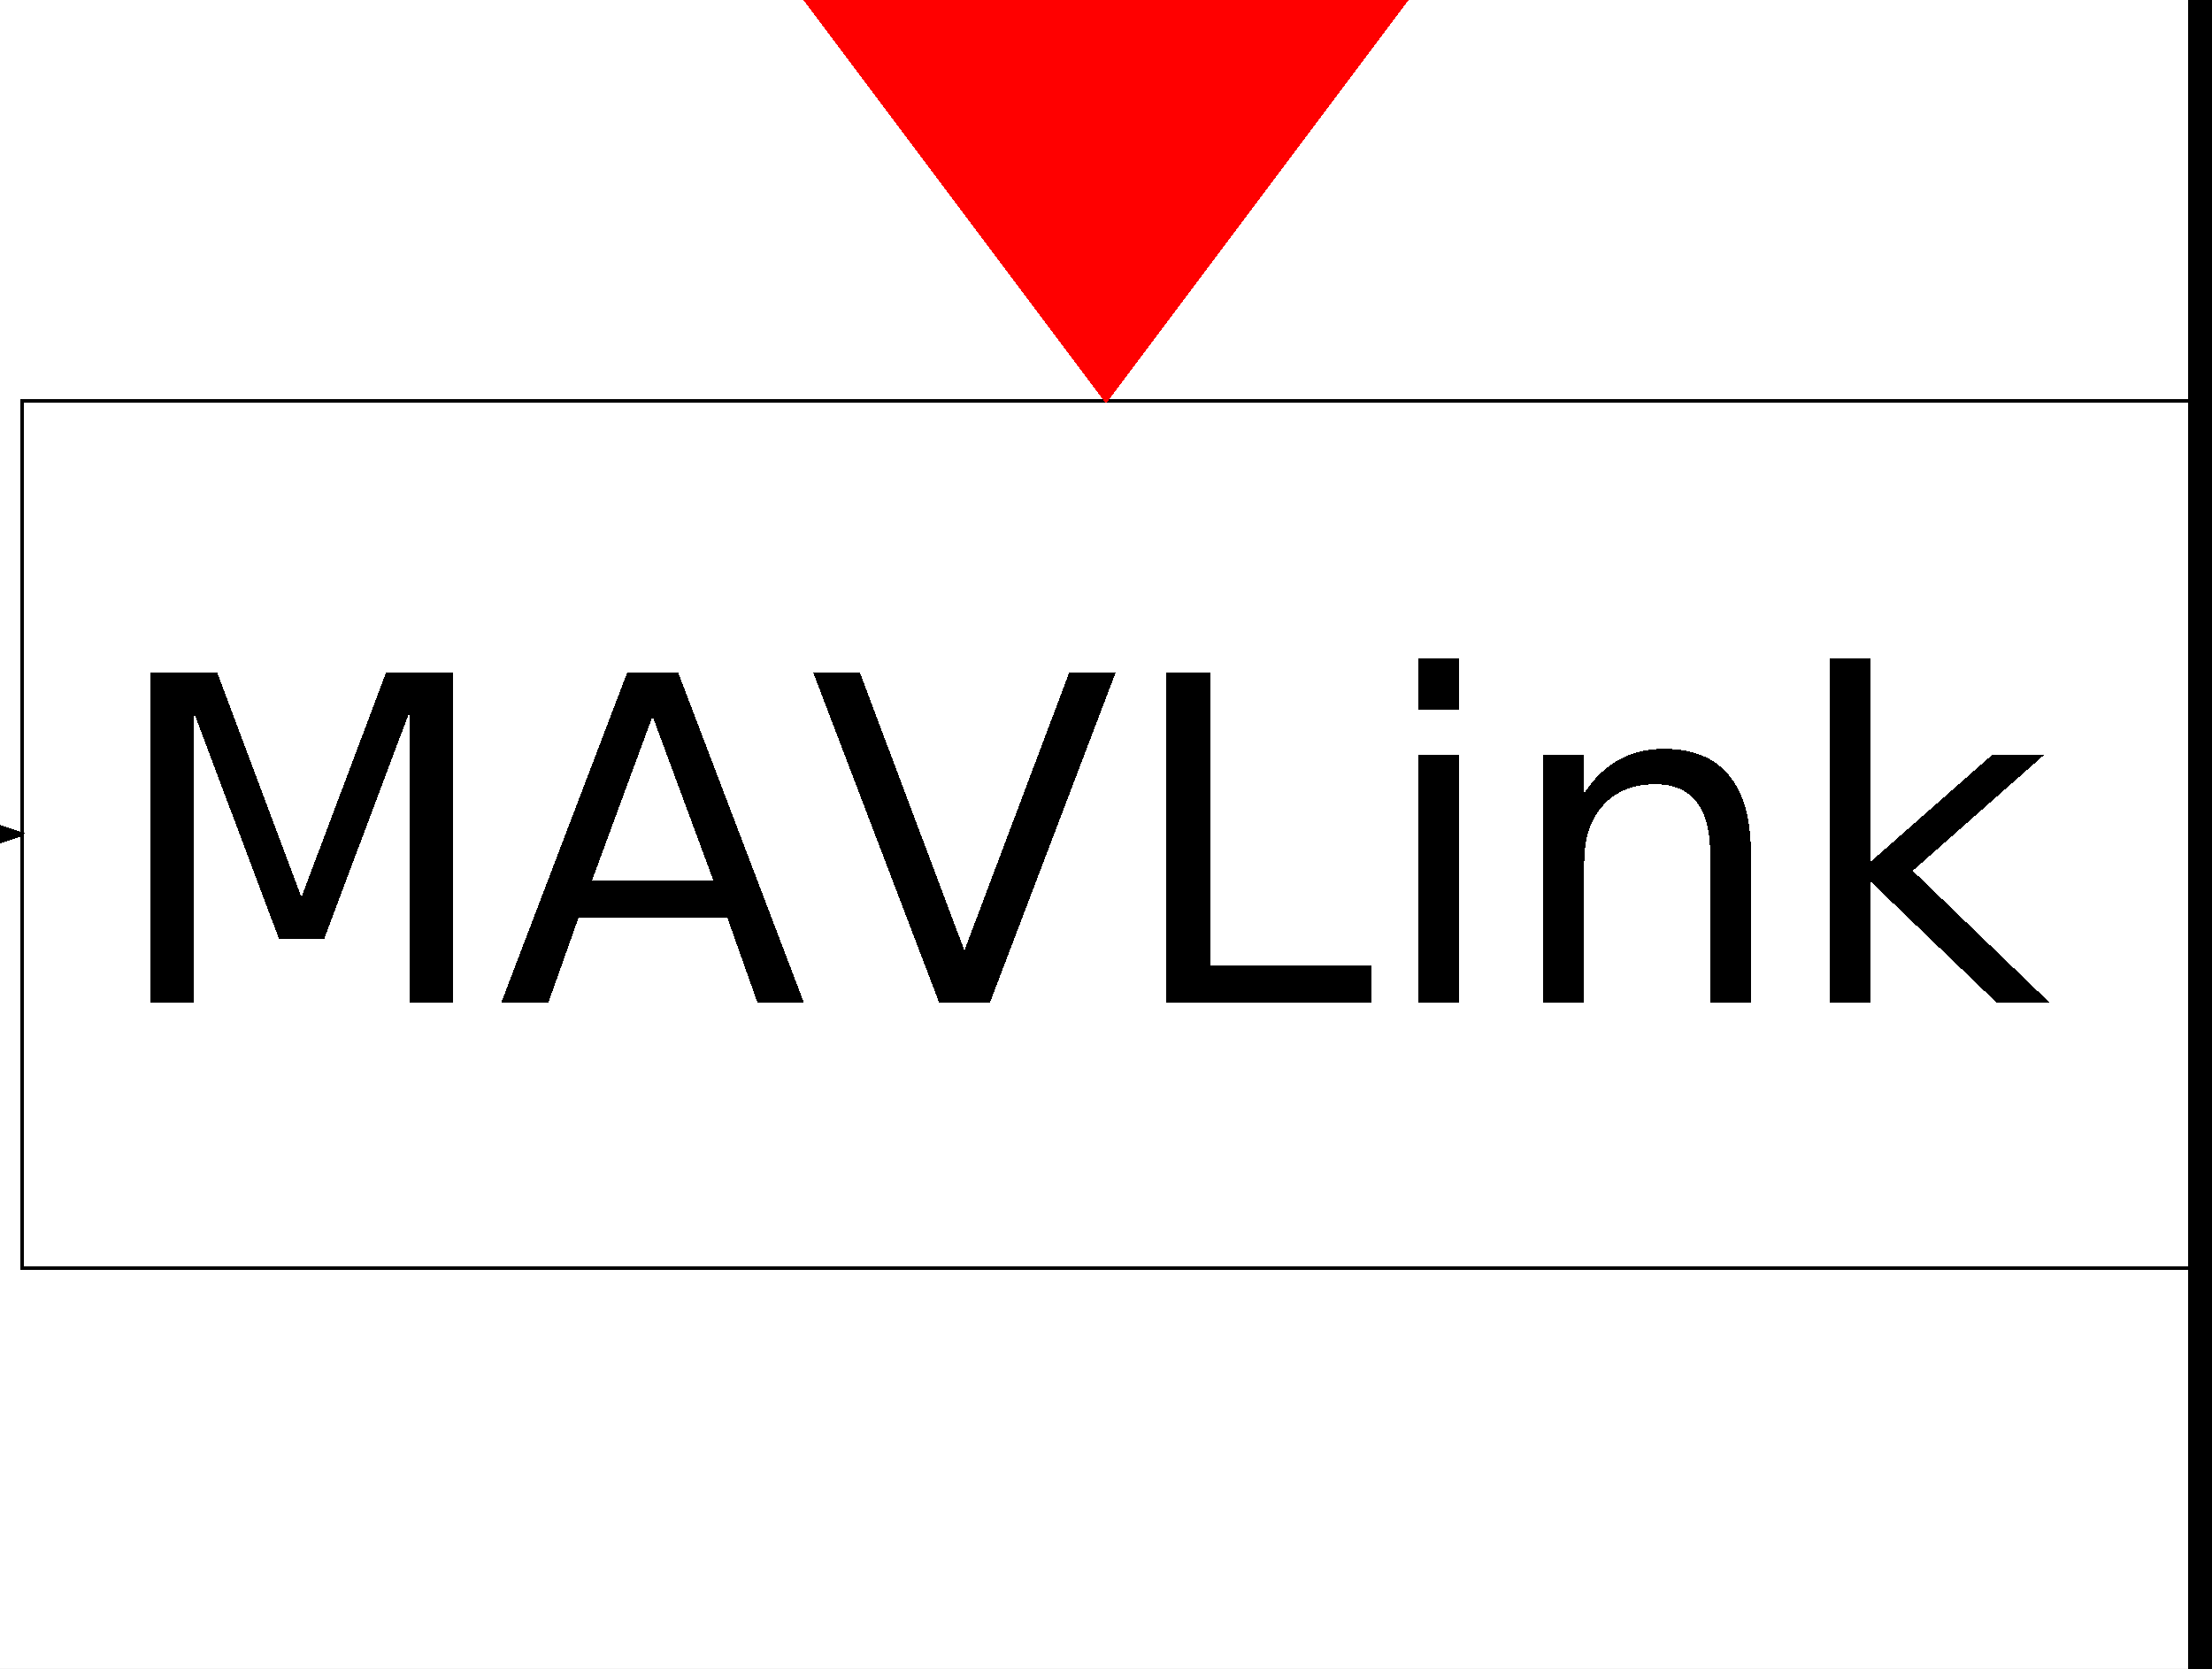
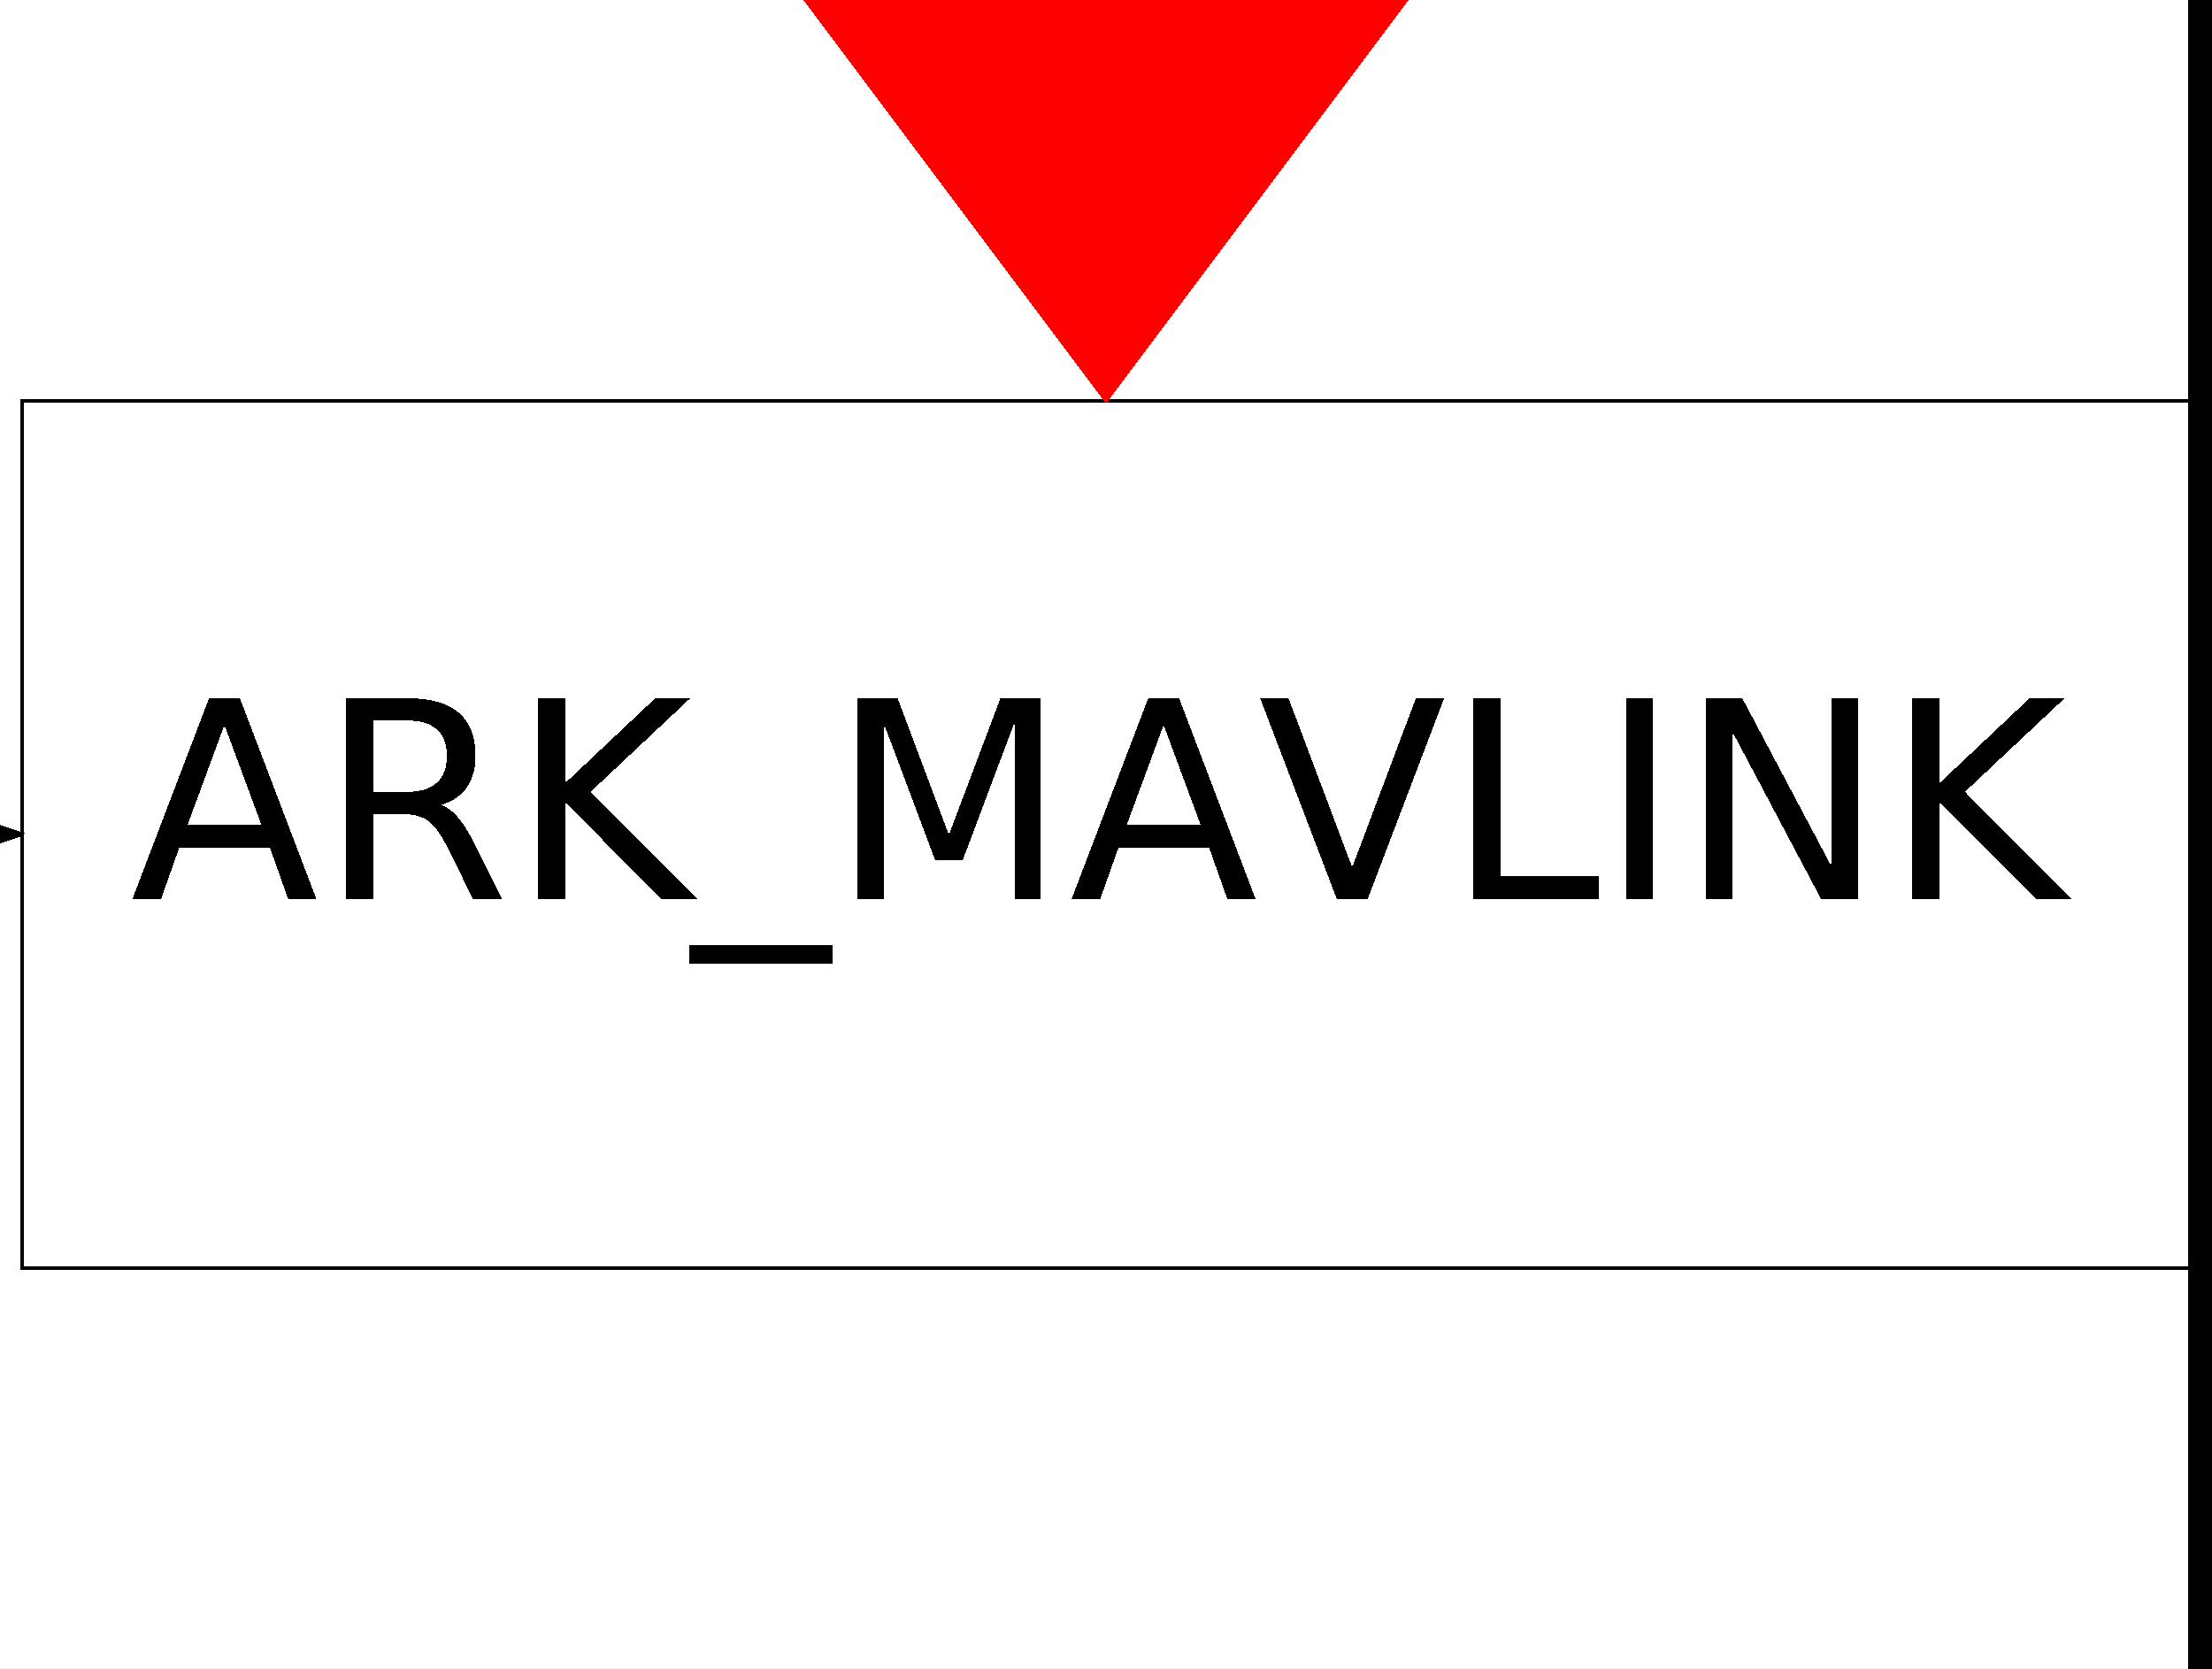
<svg xmlns="http://www.w3.org/2000/svg" style="fill-opacity:1; color-rendering:auto; color-interpolation:auto; stroke:black; text-rendering:auto; stroke-linecap:square; stroke-miterlimit:10; stroke-opacity:1; shape-rendering:auto; fill:black; stroke-dasharray:none; font-weight:normal; stroke-width:1; font-family:'Dialog'; font-style:normal; stroke-linejoin:miter; font-size:12; stroke-dashoffset:0; image-rendering:auto;" width="610" height="460">
  <defs id="genericDefs" />
  <g>
    <g style="fill:white; text-rendering:optimizeLegibility; stroke:white;">
      <rect x="0" width="610" height="460" y="0" style="stroke:none;" />
    </g>
    <g style="fill:white; text-rendering:geometricPrecision; shape-rendering:crispEdges; stroke:white;">
      <path style="stroke:none;" d="M603.714 109.976 L5.914 349.096 L6.1 350.06 L603.9 350.06 L604.4 349.56 L604.4 110.44 L603.714 109.976 Z" />
      <path style="stroke:none;" d="M6.1 109.94 L5.6 110.44 L5.6 349.56 L6.286 350.024 L604.086 110.904 L603.9 109.94 Z" />
      <path d="M6.1 349.56 L603.9 349.56" style="fill:none; stroke:black;" />
      <path d="M603.9 349.56 L603.9 110.44" style="fill:none; stroke:black;" />
      <path d="M603.9 110.44 L6.1 110.44" style="fill:none; stroke:black;" />
      <path d="M6.1 110.44 L6.1 349.56" style="fill:none; stroke:black;" />
      <path d="M604.058 -112.074 L603.4 -111.6 L603.4 571.6 L604.058 572.074 L1628.858 230.474 L1628.858 229.526 L604.058 -112.074 Z" style="fill:black; stroke:none;" />
      <path d="M603.9 571.6 L1628.7 230" style="fill:none; stroke:black;" />
      <path d="M1628.7 230 L603.9 -111.6" style="fill:none; stroke:black;" />
      <path d="M603.9 -111.6 L603.9 571.6" style="fill:none; stroke:black;" />
      <path d="M-1018.542 -112.074 L-1019.2 -111.6 L-1019.2 571.6 L-1018.542 572.074 L6.258 230.474 L6.258 229.526 L-1018.542 -112.074 Z" style="fill:black; stroke:none;" />
      <path d="M-1018.7 571.6 L6.1 230" style="fill:none; stroke:black;" />
      <path d="M6.1 230 L-1018.7 -111.6" style="fill:none; stroke:black;" />
      <path d="M-1018.7 -111.6 L-1018.7 571.6" style="fill:none; stroke:black;" />
      <path d="M-207.4 -573.26 L-207.8 -572.46 L304.6 110.74 L305.4 110.74 L817.8 -572.46 L817.4 -573.26 Z" style="fill:red; stroke:none;" />
      <path d="M-207.4 -572.76 L305 110.44" style="fill:none; stroke:red;" />
      <path d="M305 110.44 L817.4 -572.76" style="fill:none; stroke:red;" />
      <path d="M817.4 -572.76 L-207.4 -572.76" style="fill:none; stroke:red;" />
-       <path d="M24 27.844 L42.375 27.844 L65.625 89.859 L89 27.844 L107.375 27.844 L107.375 118.969 L95.359 118.969 L95.359 38.953 L71.859 101.453 L59.469 101.453 L35.969 38.953 L35.969 118.969 L24 118.969 L24 27.844 ZM162.453 39.984 L145.734 85.344 L179.25 85.344 L162.453 39.984 ZM155.5 27.844 L169.484 27.844 L204.203 118.969 L191.391 118.969 L183.094 95.594 L142.016 95.594 L133.719 118.969 L120.719 118.969 L155.5 27.844 ZM241.5 118.969 L206.719 27.844 L219.594 27.844 L248.453 104.562 L277.391 27.844 L290.203 27.844 L255.484 118.969 L241.5 118.969 ZM304 27.844 L316.328 27.844 L316.328 108.594 L360.703 108.594 L360.703 118.969 L304 118.969 L304 27.844 ZM373.516 50.609 L384.75 50.609 L384.75 118.969 L373.516 118.969 L373.516 50.609 ZM373.516 24 L384.75 24 L384.75 38.219 L373.516 38.219 L373.516 24 ZM465.344 77.703 L465.344 118.969 L454.109 118.969 L454.109 78.078 Q454.109 68.375 450.328 63.555 Q446.547 58.734 438.969 58.734 Q429.875 58.734 424.625 64.531 Q419.375 70.328 419.375 80.328 L419.375 118.969 L408.094 118.969 L408.094 50.609 L419.375 50.609 L419.375 61.234 Q423.406 55.062 428.867 52.016 Q434.328 48.969 441.469 48.969 Q453.25 48.969 459.297 56.258 Q465.344 63.547 465.344 77.703 ZM487.094 24 L498.375 24 L498.375 80.094 L531.891 50.609 L546.234 50.609 L509.969 82.594 L547.75 118.969 L533.109 118.969 L498.375 85.578 L498.375 118.969 L487.094 118.969 L487.094 24 Z" style="fill:black; stroke:none;" transform="translate(17.5,157.5)" />
+       <path d="M40.391 22.391 L30.219 49.953 L50.594 49.953 L40.391 22.391 ZM36.156 15 L44.656 15 L65.766 70.406 L57.969 70.406 L52.922 56.188 L27.953 56.188 L22.906 70.406 L15 70.406 L36.156 15 ZM100.141 44.422 Q102.547 45.25 104.828 47.922 Q107.109 50.594 109.422 55.266 L117.031 70.406 L108.969 70.406 L101.891 56.188 Q99.141 50.625 96.562 48.805 Q93.984 46.984 89.531 46.984 L81.359 46.984 L81.359 70.406 L73.859 70.406 L73.859 15 L90.781 15 Q100.281 15 104.961 18.969 Q109.641 22.938 109.641 30.953 Q109.641 36.188 107.211 39.641 Q104.781 43.094 100.141 44.422 ZM81.359 21.156 L81.359 40.828 L90.781 40.828 Q96.203 40.828 98.969 38.32 Q101.734 35.812 101.734 30.953 Q101.734 26.094 98.969 23.625 Q96.203 21.156 90.781 21.156 L81.359 21.156 ZM126.859 15 L134.359 15 L134.359 38.422 L159.219 15 L168.875 15 L141.375 40.828 L170.844 70.406 L160.969 70.406 L134.359 43.719 L134.359 70.406 L126.859 70.406 L126.859 15 ZM208.156 83.031 L208.156 88.328 L168.656 88.328 L168.656 83.031 L208.156 83.031 ZM214.859 15 L226.031 15 L240.172 52.703 L254.391 15 L265.562 15 L265.562 70.406 L258.25 70.406 L258.25 21.75 L243.953 59.75 L236.422 59.75 L222.141 21.75 L222.141 70.406 L214.859 70.406 L214.859 15 ZM299.391 22.391 L289.219 49.953 L309.594 49.953 L299.391 22.391 ZM295.156 15 L303.656 15 L324.766 70.406 L316.969 70.406 L311.922 56.188 L286.953 56.188 L281.906 70.406 L274 70.406 L295.156 15 ZM347.156 70.406 L326 15 L333.828 15 L351.391 61.641 L368.969 15 L376.766 15 L355.656 70.406 L347.156 70.406 ZM384.859 15 L392.359 15 L392.359 64.094 L419.344 64.094 L419.344 70.406 L384.859 70.406 L384.859 15 ZM426.859 15 L434.359 15 L434.359 70.406 L426.859 70.406 L426.859 15 ZM448.859 15 L458.953 15 L483.531 61.344 L483.531 15 L490.797 15 L490.797 70.406 L480.703 70.406 L456.141 24.062 L456.141 70.406 L448.859 70.406 L448.859 15 ZM505.859 15 L513.359 15 L513.359 38.422 L538.219 15 L547.875 15 L520.375 40.828 L549.844 70.406 L539.969 70.406 L513.359 43.719 L513.359 70.406 L505.859 70.406 L505.859 15 Z" style="fill:black; stroke:none;" transform="translate(21.5,177.5)" />
    </g>
  </g>
</svg>
